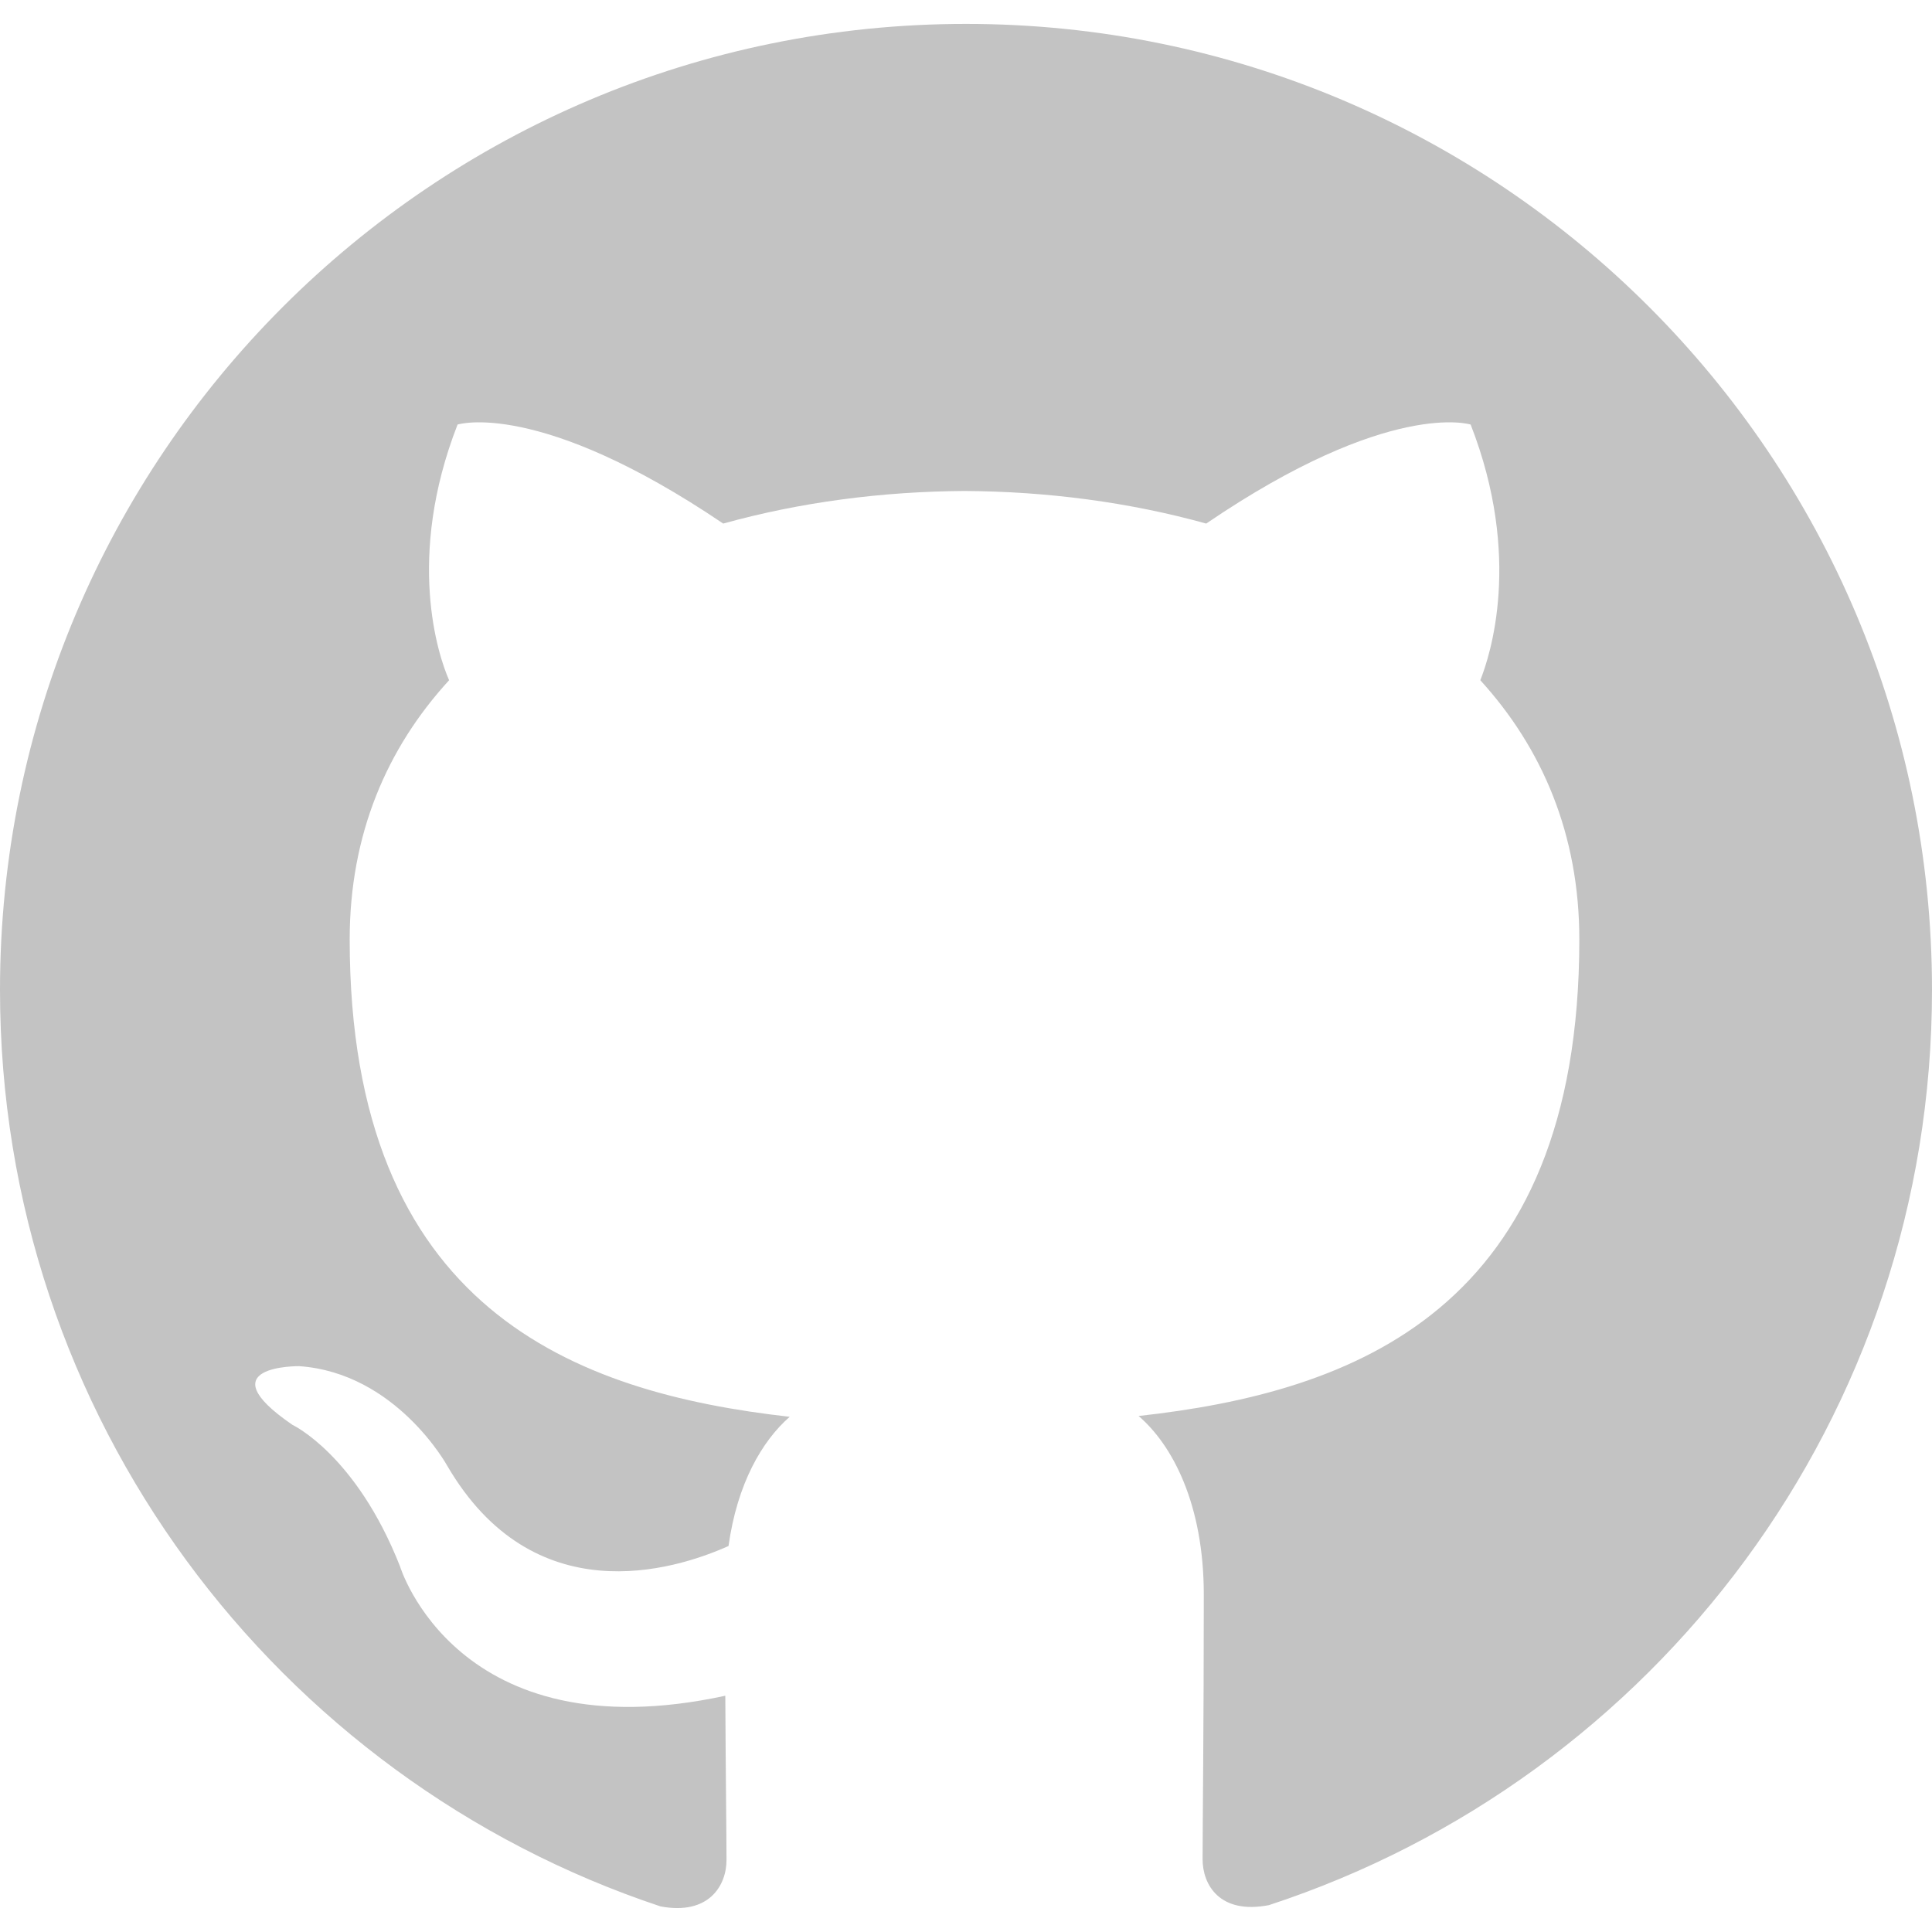
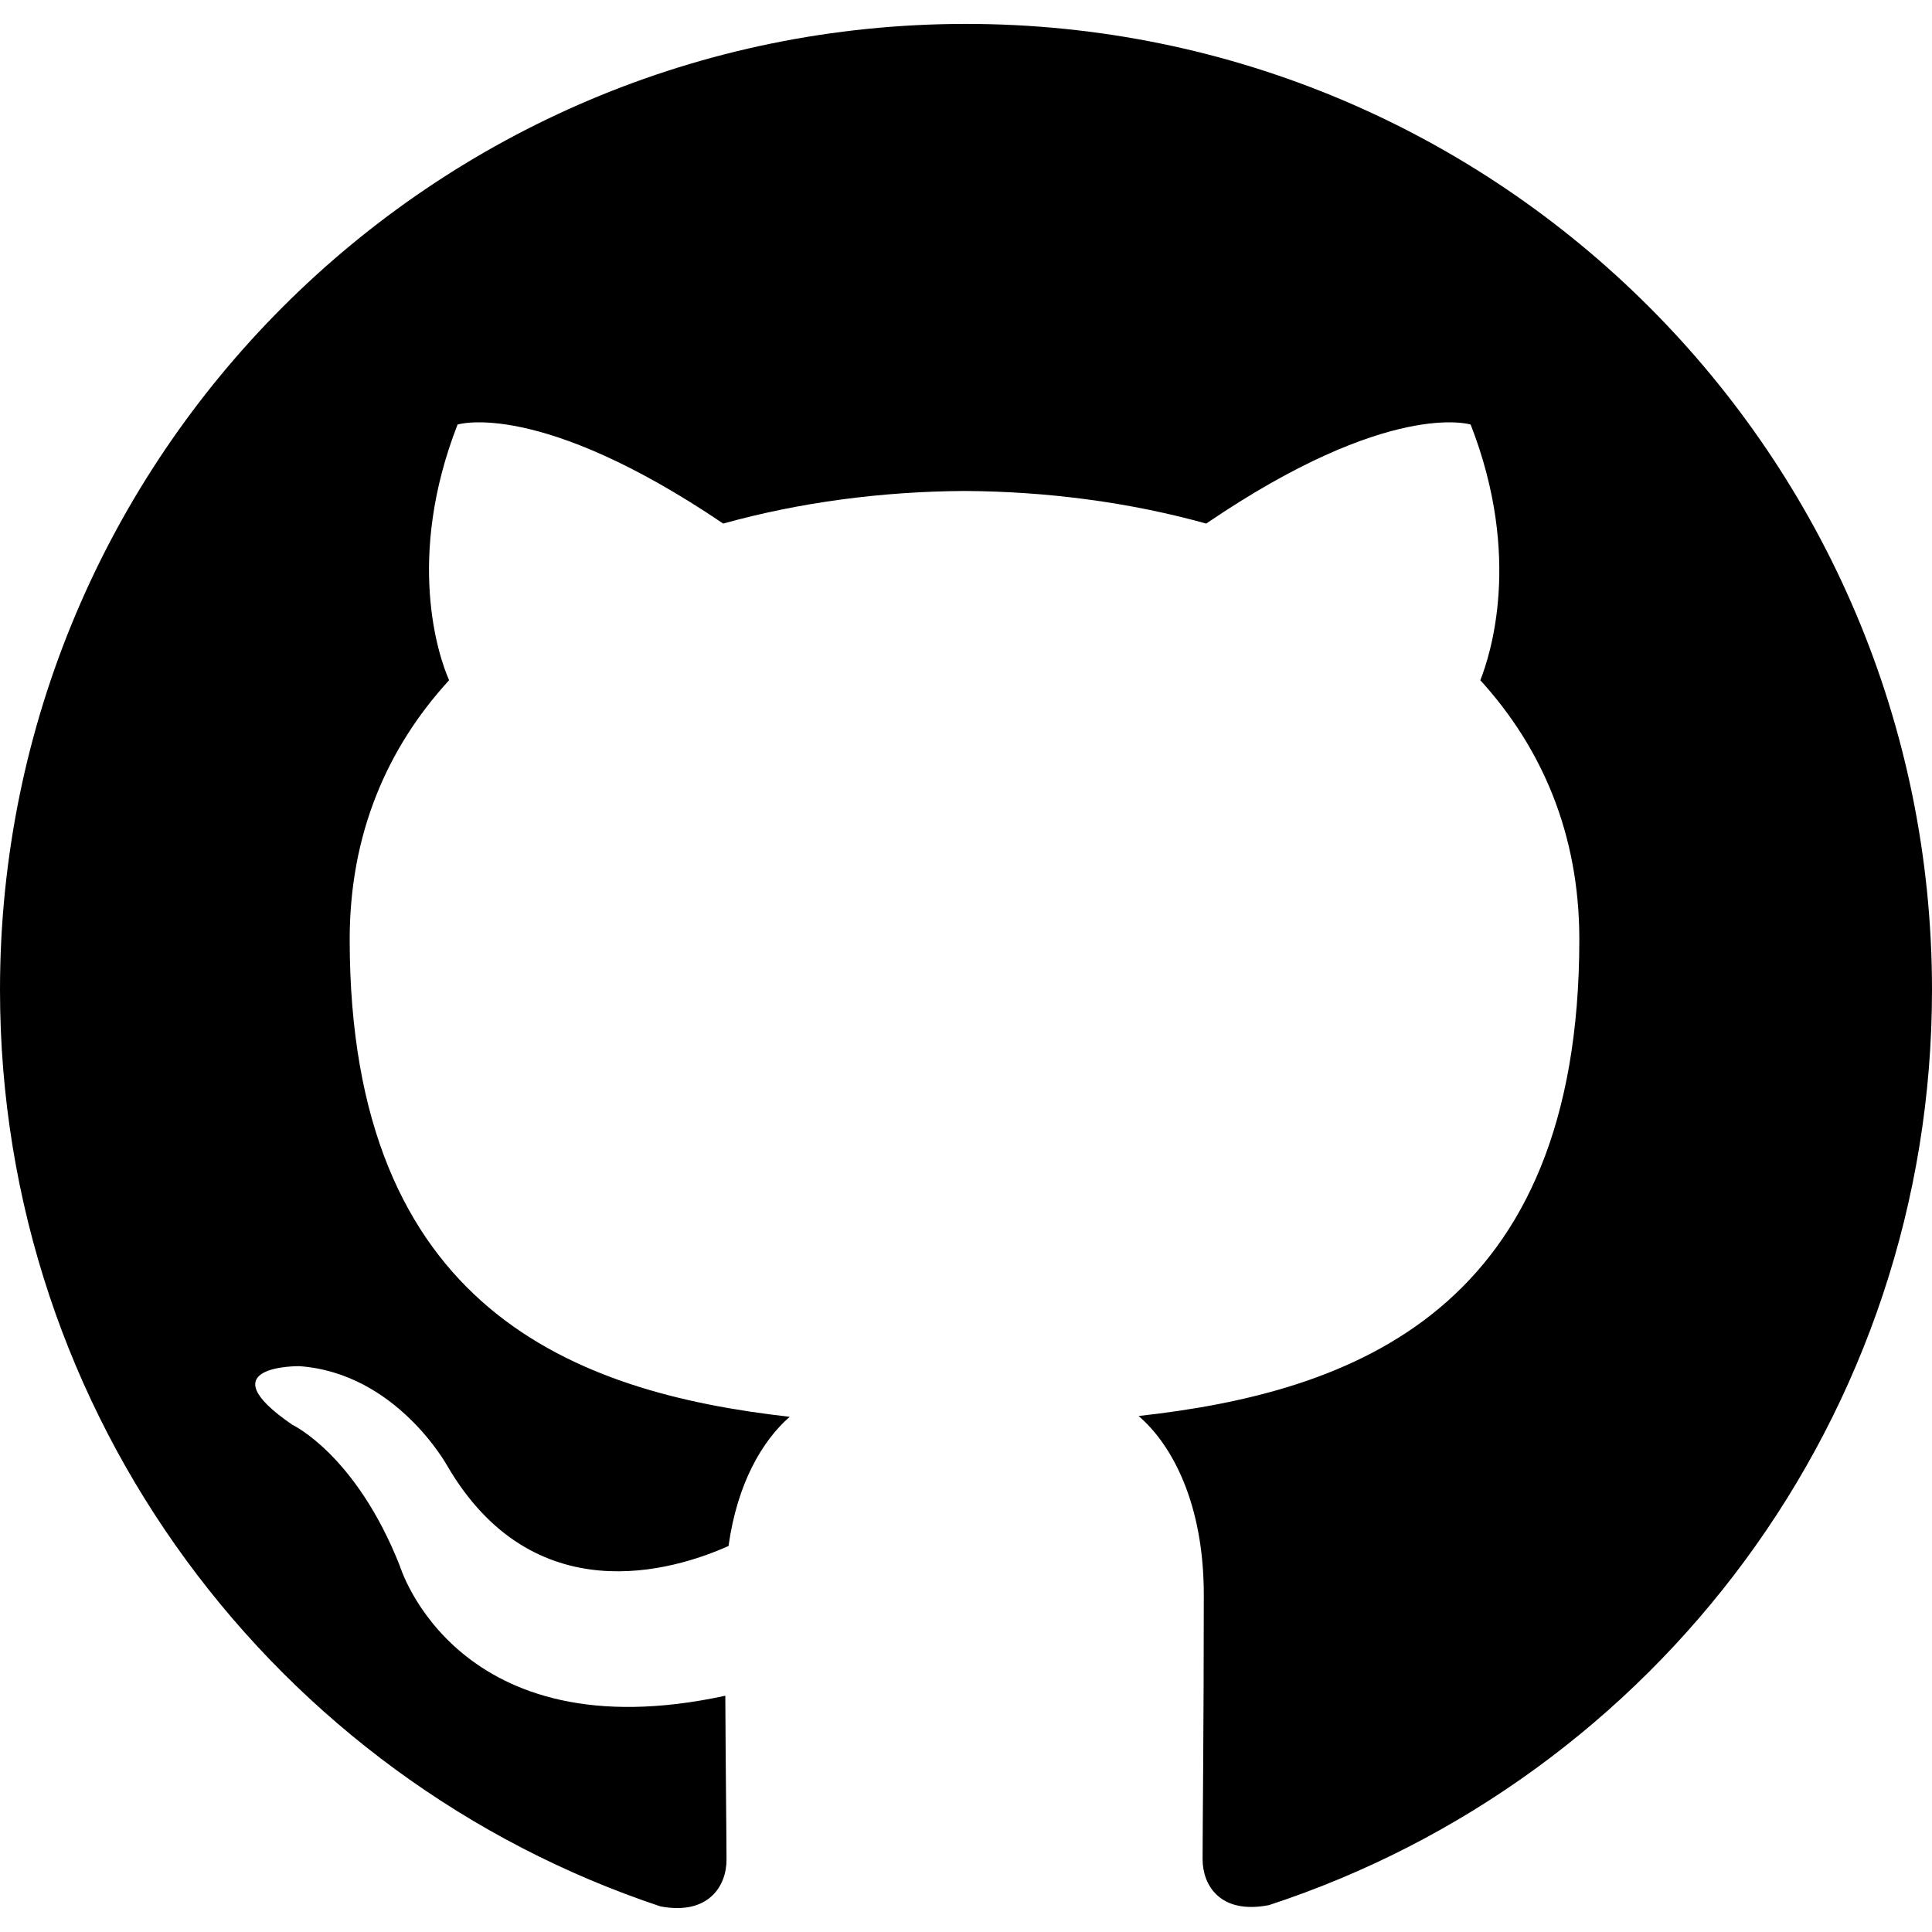
<svg xmlns="http://www.w3.org/2000/svg" width="24px" height="24px" viewBox="0 0 24 24" version="1.1">
  <g stroke="none" stroke-width="1" fill="none" fill-rule="evenodd">
    <rect x="0" y="0" width="24" height="24" />
-     <path d="M12,0.297 C5.37,0.297 0,5.67 0,12.297 C0,17.6 3.438,22.097 8.205,23.682 C8.805,23.795 9.025,23.424 9.025,23.105 C9.025,22.82 9.015,22.065 9.01,21.065 C5.672,21.789 4.968,19.455 4.968,19.455 C4.422,18.07 3.633,17.7 3.633,17.7 C2.546,16.956 3.717,16.971 3.717,16.971 C4.922,17.055 5.555,18.207 5.555,18.207 C6.625,20.042 8.364,19.512 9.05,19.205 C9.158,18.429 9.467,17.9 9.81,17.6 C7.145,17.3 4.344,16.268 4.344,11.67 C4.344,10.36 4.809,9.29 5.579,8.45 C5.444,8.147 5.039,6.927 5.684,5.274 C5.684,5.274 6.689,4.952 8.984,6.504 C9.944,6.237 10.964,6.105 11.984,6.099 C13.004,6.105 14.024,6.237 14.984,6.504 C17.264,4.952 18.269,5.274 18.269,5.274 C18.914,6.927 18.509,8.147 18.389,8.45 C19.154,9.29 19.619,10.36 19.619,11.67 C19.619,16.28 16.814,17.295 14.144,17.59 C14.564,17.95 14.954,18.686 14.954,19.81 C14.954,21.416 14.939,22.706 14.939,23.096 C14.939,23.411 15.149,23.786 15.764,23.666 C20.565,22.092 24,17.592 24,12.297 C24,5.67 18.627,0.297 12,0.297" fill="#c3c3c3" />
+     <path d="M12,0.297 C5.37,0.297 0,5.67 0,12.297 C0,17.6 3.438,22.097 8.205,23.682 C8.805,23.795 9.025,23.424 9.025,23.105 C9.025,22.82 9.015,22.065 9.01,21.065 C5.672,21.789 4.968,19.455 4.968,19.455 C4.422,18.07 3.633,17.7 3.633,17.7 C2.546,16.956 3.717,16.971 3.717,16.971 C4.922,17.055 5.555,18.207 5.555,18.207 C6.625,20.042 8.364,19.512 9.05,19.205 C9.158,18.429 9.467,17.9 9.81,17.6 C7.145,17.3 4.344,16.268 4.344,11.67 C4.344,10.36 4.809,9.29 5.579,8.45 C5.444,8.147 5.039,6.927 5.684,5.274 C5.684,5.274 6.689,4.952 8.984,6.504 C9.944,6.237 10.964,6.105 11.984,6.099 C13.004,6.105 14.024,6.237 14.984,6.504 C17.264,4.952 18.269,5.274 18.269,5.274 C18.914,6.927 18.509,8.147 18.389,8.45 C19.154,9.29 19.619,10.36 19.619,11.67 C19.619,16.28 16.814,17.295 14.144,17.59 C14.564,17.95 14.954,18.686 14.954,19.81 C14.954,21.416 14.939,22.706 14.939,23.096 C14.939,23.411 15.149,23.786 15.764,23.666 C20.565,22.092 24,17.592 24,12.297 C24,5.67 18.627,0.297 12,0.297" fill="#000000" />
  </g>
</svg>
